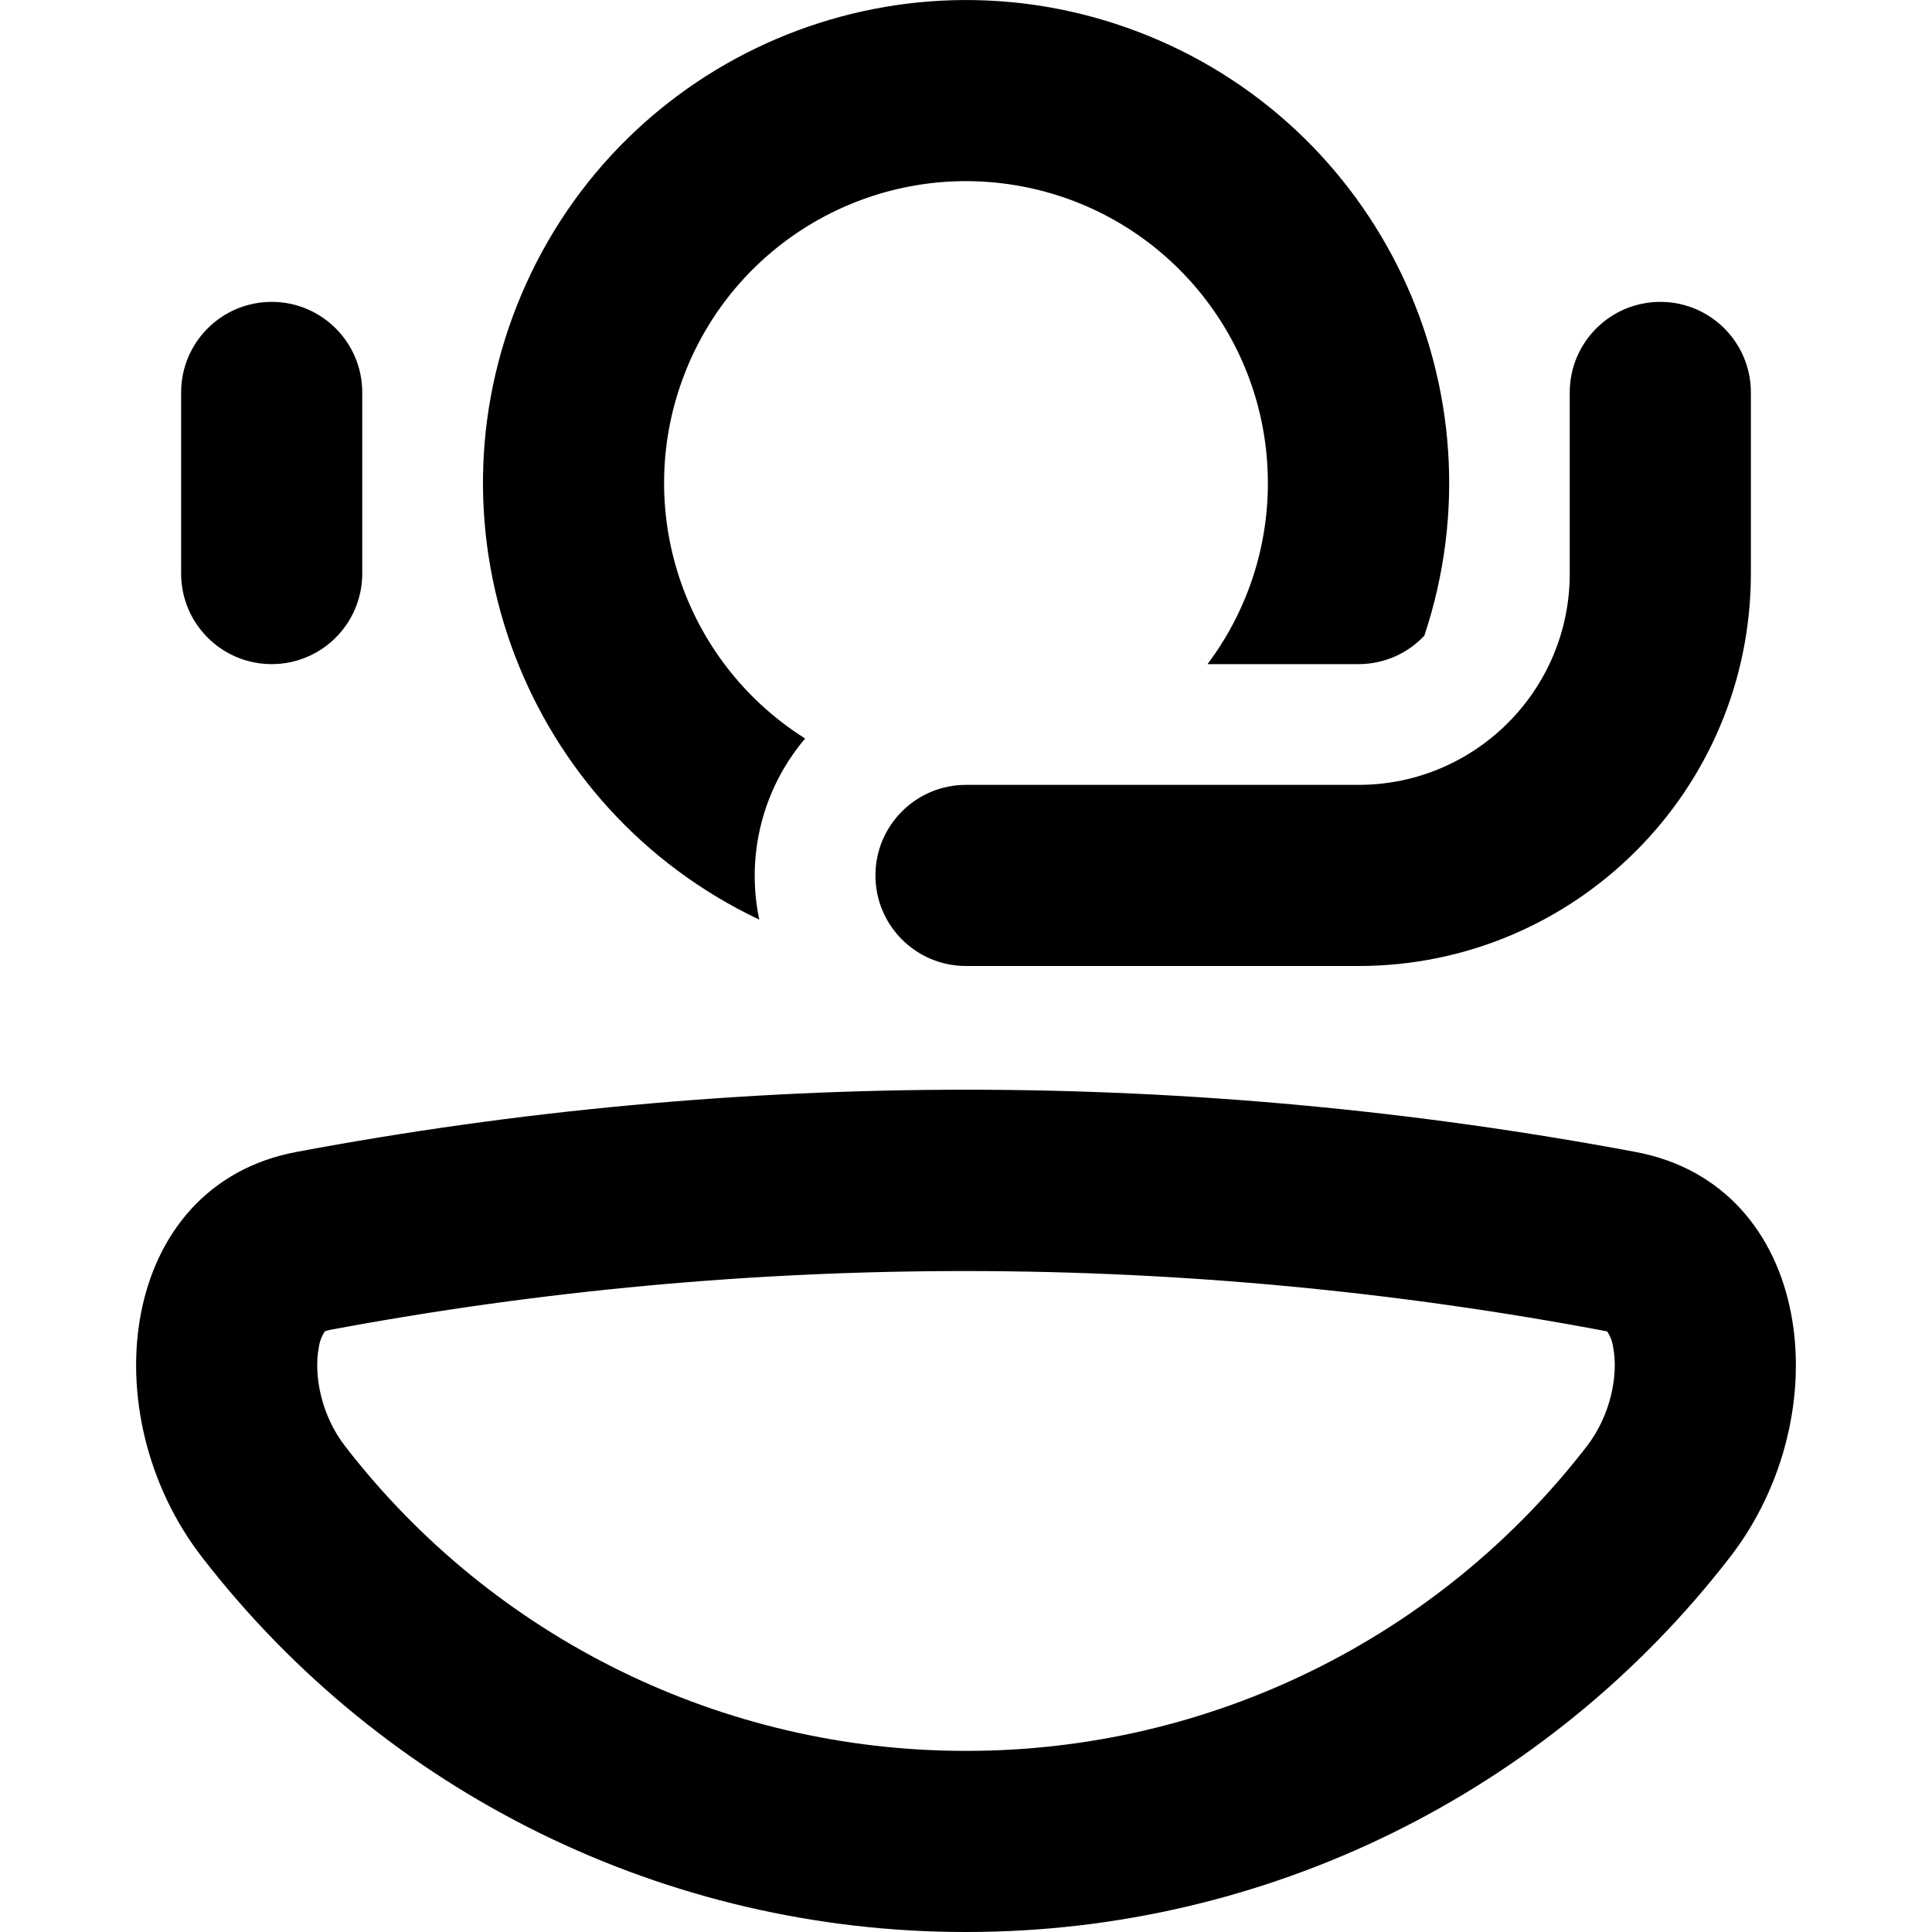
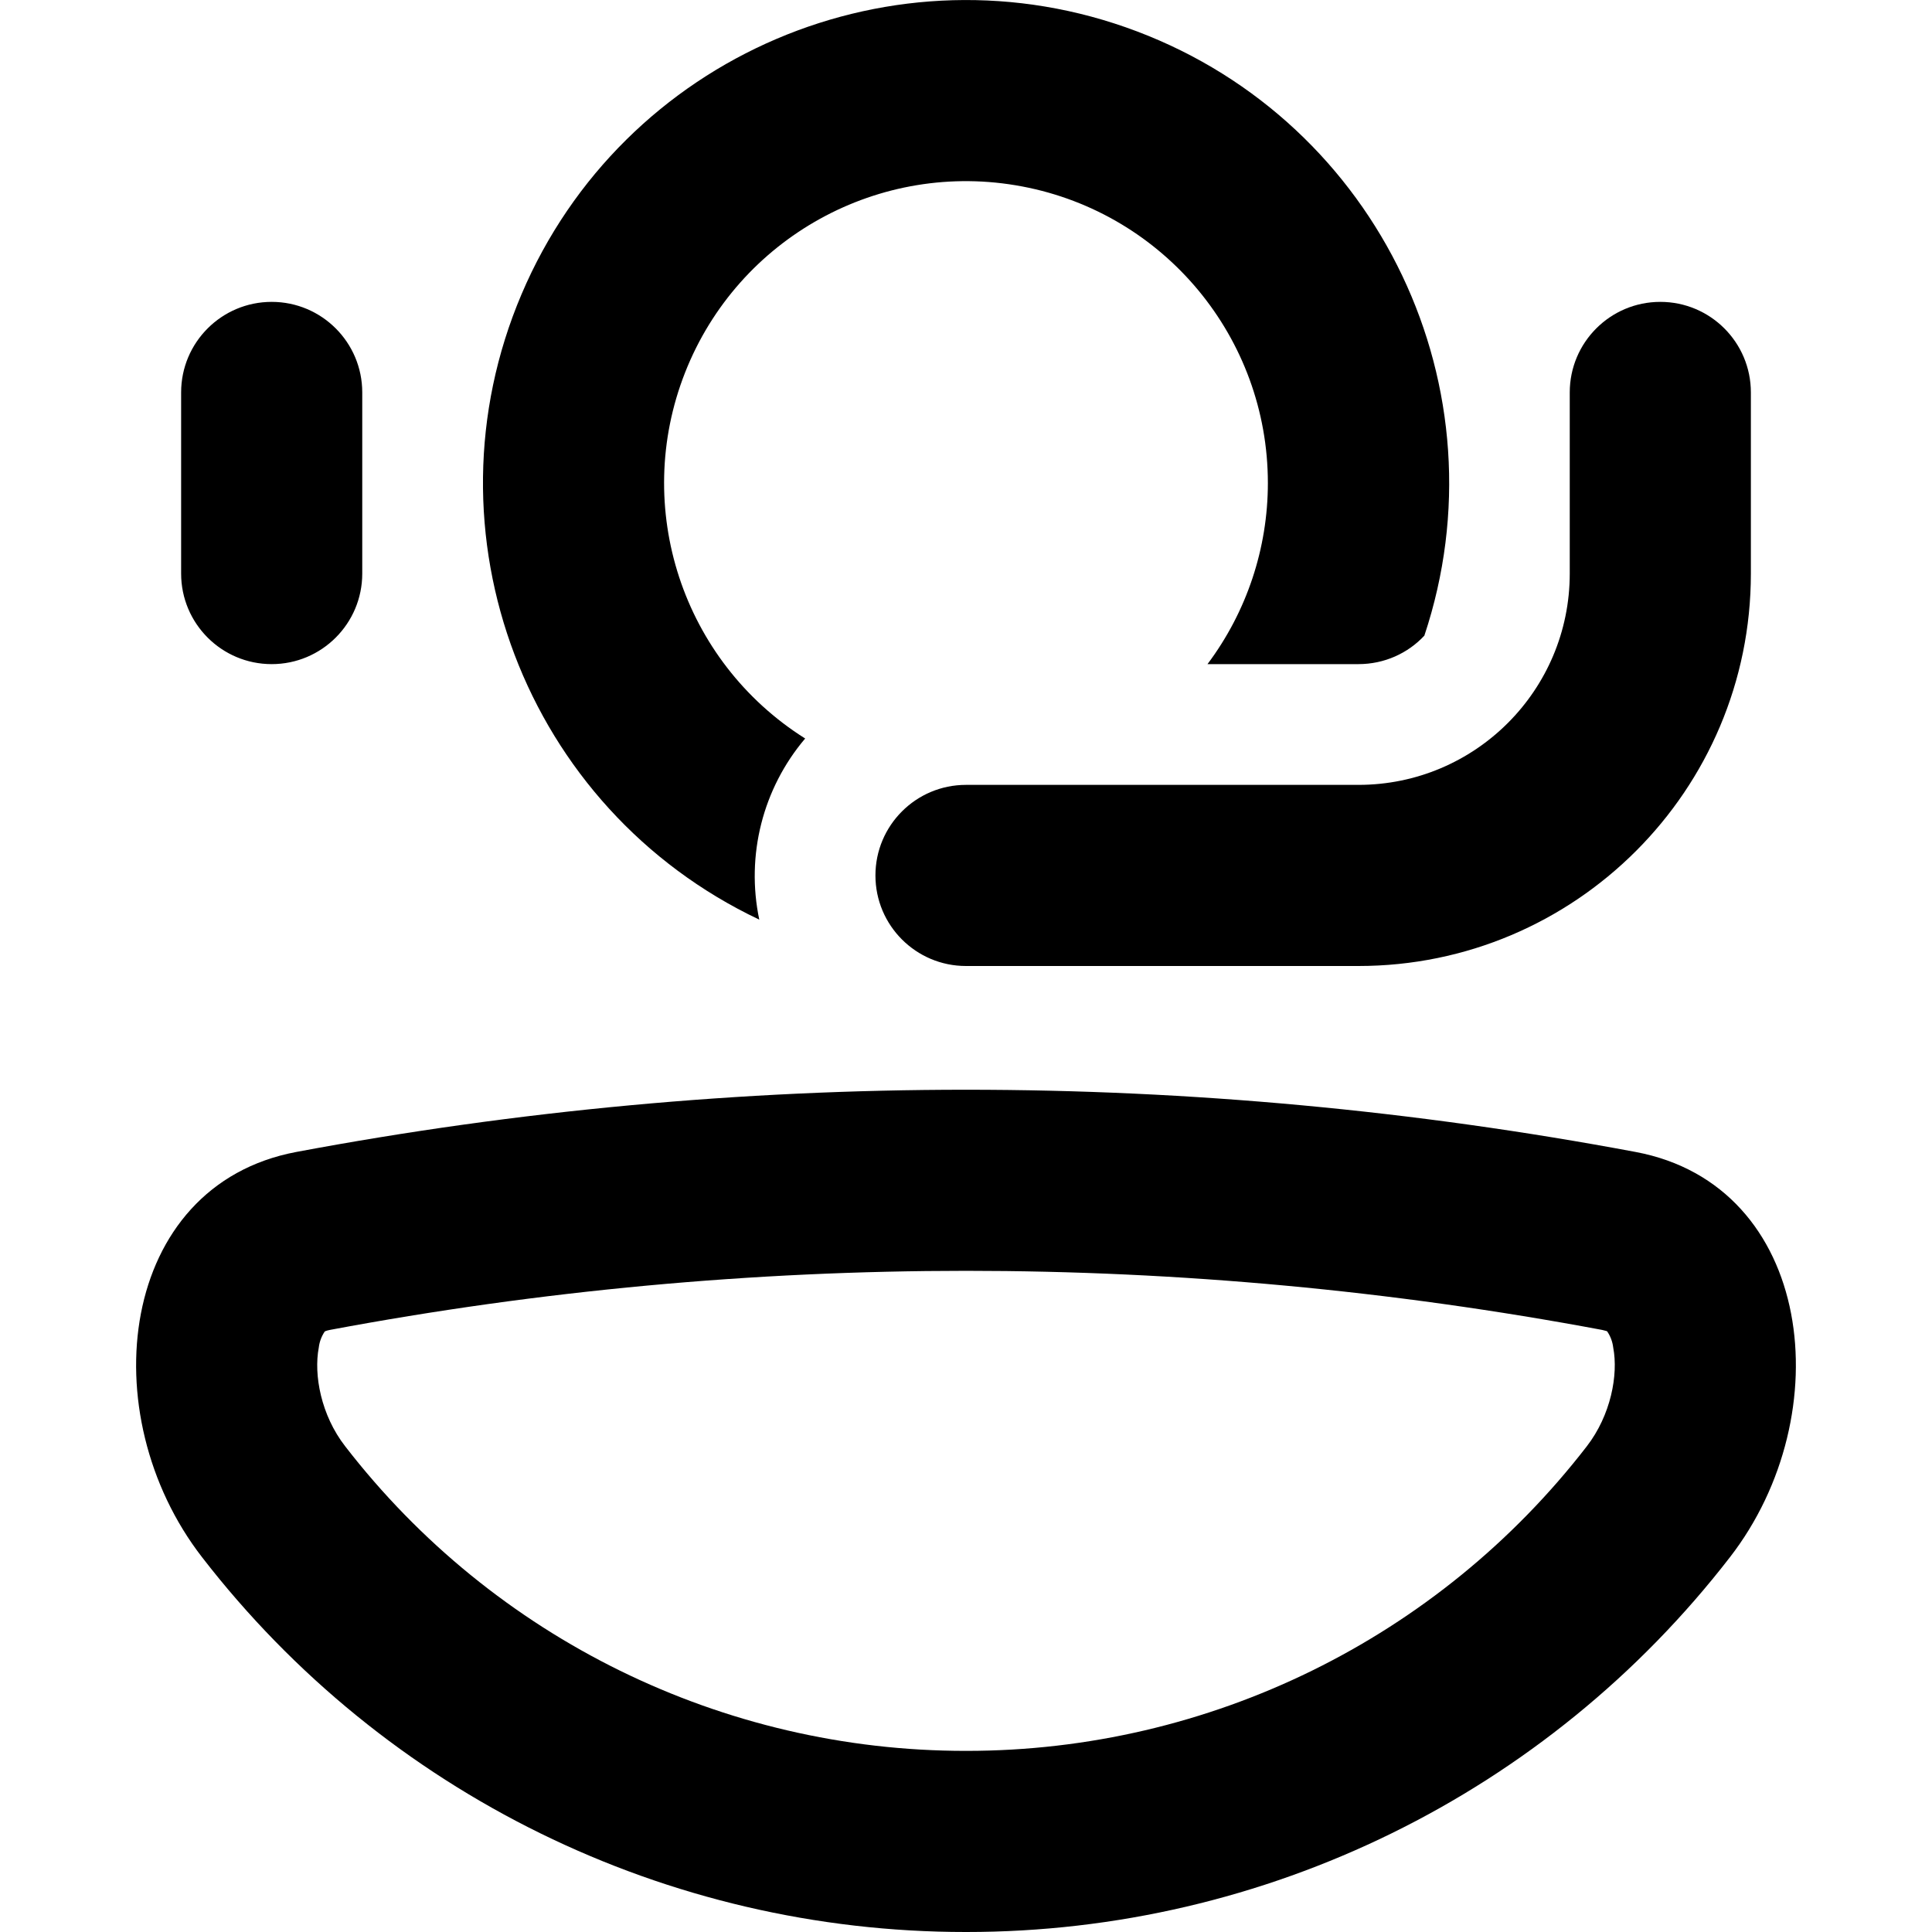
<svg xmlns="http://www.w3.org/2000/svg" fill="currentColor" class="vi" viewBox="0 0 16 16">
-   <path d="M10.5 4a2.49 2.49 0 0 1-.5 1.5h1.25c.215 0 .41-.09.546-.236a4 4 0 1 0-5.508 2.352 1.757 1.757 0 0 1 .38-1.5A2.5 2.5 0 1 1 10.5 4M7.997 16a7.987 7.987 0 0 1-6.323-3.103c-.919-1.185-.693-3.08.78-3.357a30.091 30.091 0 0 1 11.091 0c1.474.276 1.7 2.172.781 3.357A7.986 7.986 0 0 1 8.003 16zm-5.266-4.986a.227.227 0 0 0-.041.012.324.324 0 0 0-.05.134c-.043.225.018.56.219.818A6.488 6.488 0 0 0 7.998 14.5h.005a6.486 6.486 0 0 0 5.138-2.522c.2-.259.262-.593.219-.818a.324.324 0 0 0-.05-.134 28.588 28.588 0 0 0-10.58-.012M2.25 2.5a.75.75 0 0 1 .75.75v1.5a.75.75 0 0 1-1.5 0v-1.5a.75.75 0 0 1 .75-.75" />
+   <path d="M10.5 4a2.5 2.5 0 0 1-.5 1.5h1.25c.215 0 .41-.09.546-.236a4 4 0 1 0-5.508 2.352 1.76 1.76 0 0 1 .38-1.5A2.5 2.5 0 1 1 10.5 4M7.997 16a7.99 7.99 0 0 1-6.323-3.103c-.919-1.185-.693-3.08.78-3.357a30.1 30.1 0 0 1 11.091 0c1.474.276 1.7 2.172.781 3.357A7.99 7.99 0 0 1 8.003 16zm-5.266-4.986a.2.2 0 0 0-.041.012.3.3 0 0 0-.05.134c-.043.225.018.56.219.818A6.49 6.49 0 0 0 7.998 14.5h.005a6.49 6.49 0 0 0 5.138-2.522c.2-.259.262-.593.219-.818a.3.3 0 0 0-.05-.134l-.006-.003-.035-.009a28.6 28.6 0 0 0-10.538 0M2.25 2.5a.75.75 0 0 1 .75.75v1.5a.75.75 0 0 1-1.5 0v-1.5a.75.75 0 0 1 .75-.75" />
  <path d="M13.75 2.5a.75.75 0 0 1 .75.75v1.5A3.25 3.25 0 0 1 11.25 8H8a.75.75 0 0 1 0-1.5h3.25A1.75 1.75 0 0 0 13 4.75v-1.5a.75.75 0 0 1 .75-.75" />
</svg>
